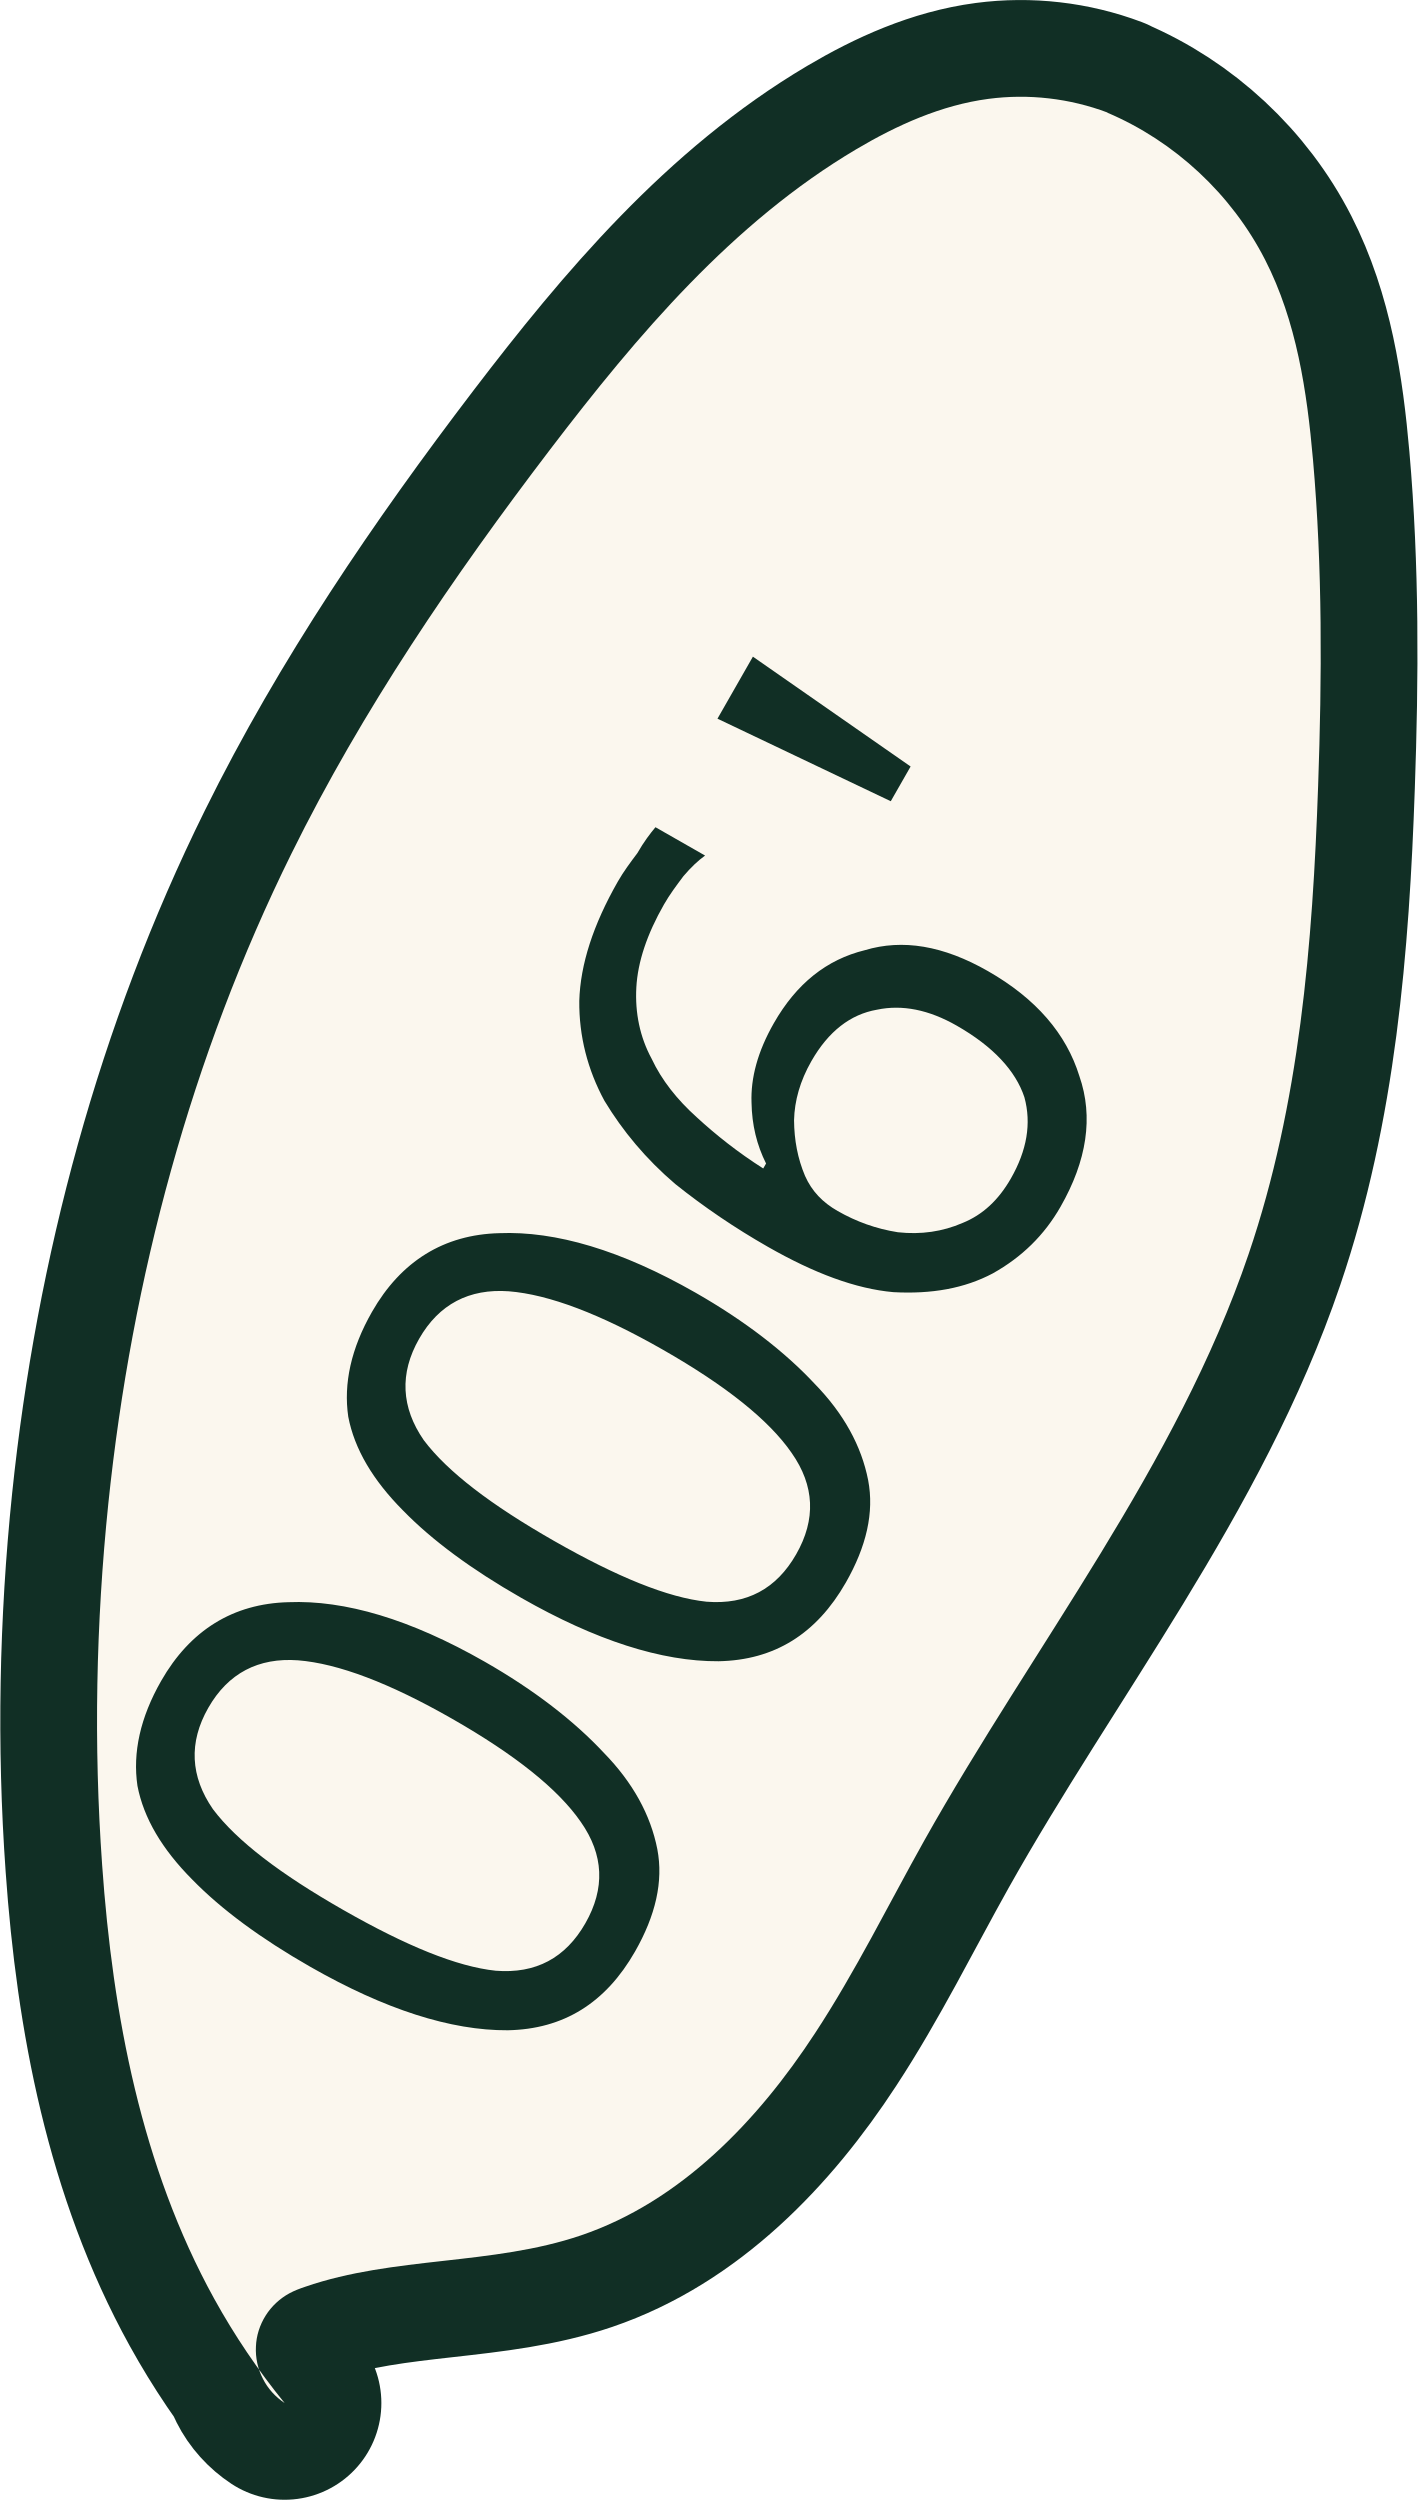
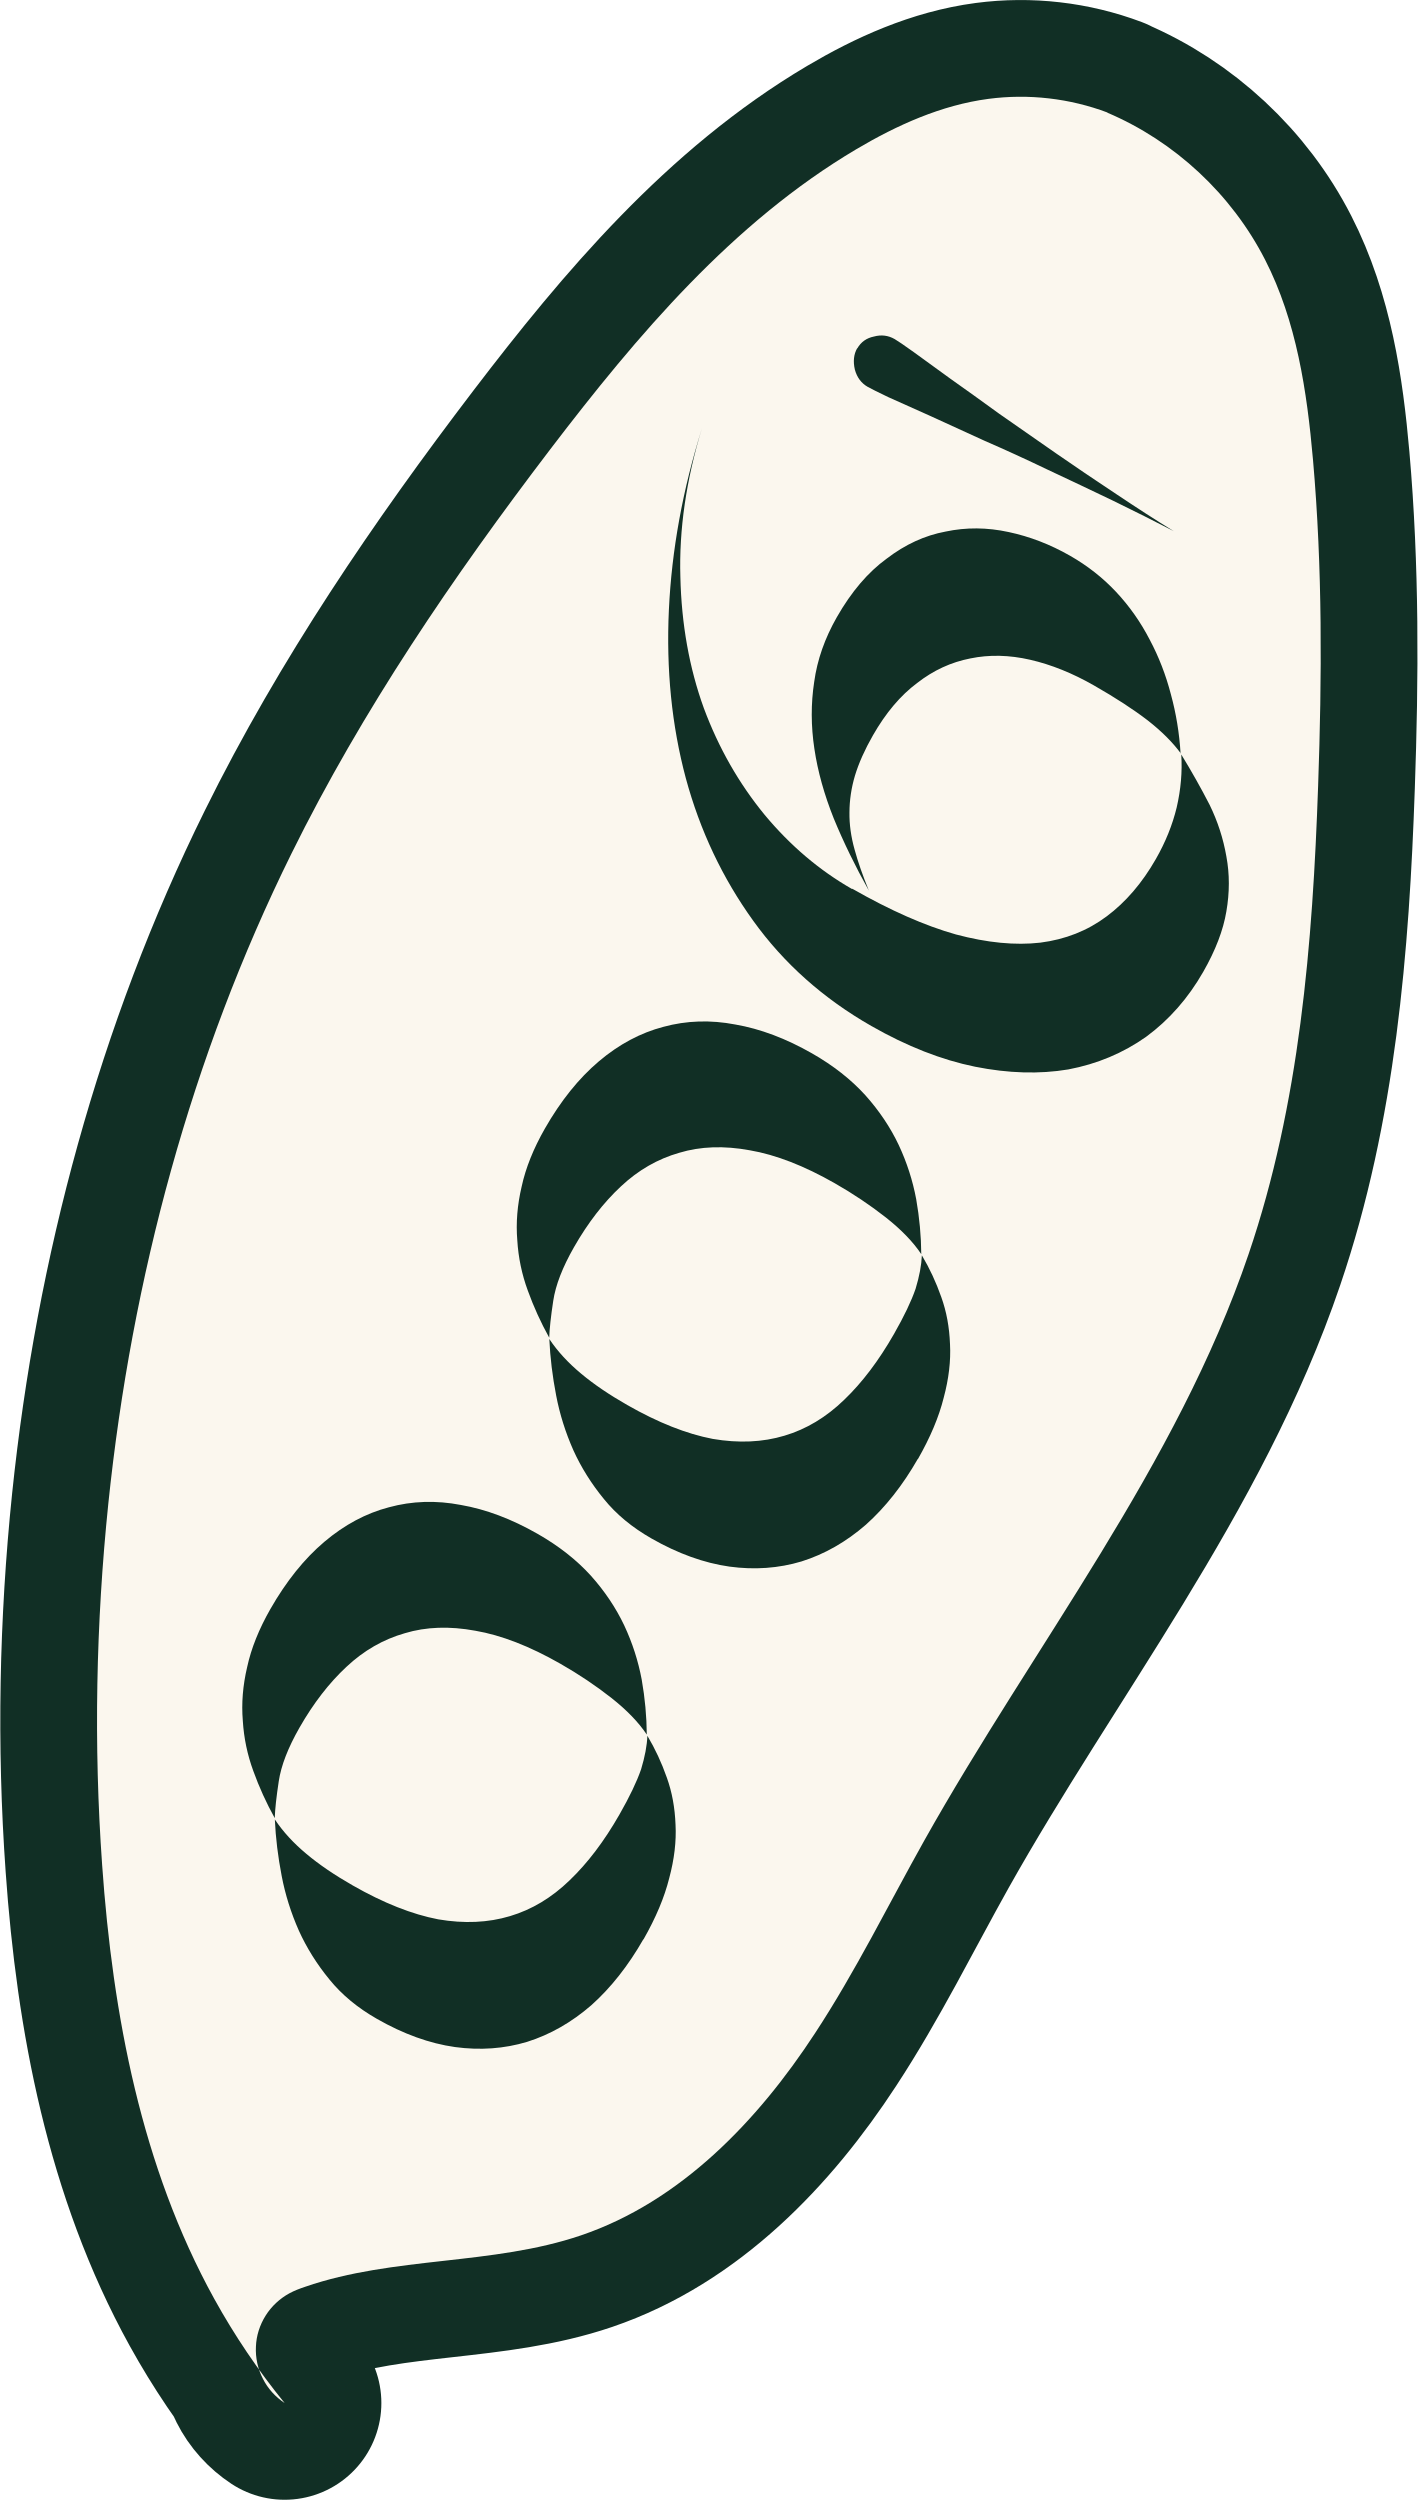
<svg xmlns="http://www.w3.org/2000/svg" width="7.752mm" height="13.672mm" viewBox="0 0 7.752 13.672" version="1.1" id="svg8">
  <defs id="defs2">
    </defs>
  <g id="layer1" transform="translate(-114.7964,-160.1483)">
    <path id="path1258-3-2-6-97-1-5-6-0-7" d="m 120.851,160.764 c 0.37,0.157 0.681,0.447 0.864,0.805 0.172,0.336 0.229,0.719 0.262,1.095 0.052,0.592 0.049,1.187 0.028,1.78 -0.03,0.866 -0.101,1.742 -0.38,2.562 -0.394,1.16 -1.175,2.14 -1.774,3.208 -0.197,0.352 -0.376,0.716 -0.597,1.053 -0.314,0.481 -0.736,0.921 -1.28,1.106 -0.485,0.165 -1.024,0.114 -1.508,0.281 -0.03,0.01 -0.059,0.021 -0.087,0.036 -0.053,0.029 -0.098,0.071 -0.13,0.122 -0.032,0.051 -0.051,0.11 -0.053,0.17 -0.003,0.06 0.01,0.121 0.038,0.175 0.027,0.054 0.069,0.1 0.119,0.133 -0.145,-0.178 -0.274,-0.369 -0.385,-0.57 -0.398,-0.721 -0.555,-1.551 -0.613,-2.372 -0.047,-0.659 -0.034,-1.322 0.034,-1.979 0.128,-1.23 0.453,-2.443 1.001,-3.552 0.388,-0.786 0.884,-1.514 1.416,-2.212 0.477,-0.625 0.997,-1.24 1.674,-1.641 0.223,-0.132 0.465,-0.241 0.722,-0.275 0.219,-0.029 0.445,-0.003 0.652,0.075 z" style="fill:#fbf7ee;fill-opacity:1;stroke:#112f25;stroke-width:1.058;stroke-linecap:round;stroke-linejoin:round;stroke-miterlimit:6.1;stroke-dasharray:none;stroke-opacity:1;paint-order:markers stroke fill" />
-     <text xml:space="preserve" style="font-style:normal;font-variant:normal;font-weight:normal;font-stretch:normal;font-size:4.062px;line-height:0.758px;font-family:Respira;-inkscape-font-specification:Respira;font-variant-ligatures:normal;font-variant-caps:normal;font-variant-numeric:normal;font-feature-settings:normal;text-align:start;letter-spacing:0px;word-spacing:0px;writing-mode:lr-tb;text-anchor:start;fill:#112f25;fill-opacity:1;stroke:none;stroke-width:0.056" x="-90.81" y="187.386" id="text8537-8-1-9-8-2-7-6-8-0-0-2-1-6-6-4-29" transform="rotate(-60.26001)">
-       <tspan id="tspan8535-8-6-7-8-5-3-2-3-0-8-4-7-4-3-9-3" x="-90.81" y="187.386" style="font-style:normal;font-variant:normal;font-weight:normal;font-stretch:normal;font-size:4.062px;font-family:Respira;-inkscape-font-specification:Respira;fill:#112f25;fill-opacity:1;stroke-width:0.056">006'</tspan>
-     </text>
+     <g aria-label="006'" transform="rotate(-60.26001)" id="text8537-8-1-9-8-2-7-6-8-0-0-2-1-6-6-4-29" style="font-style:normal;font-variant:normal;font-weight:normal;font-stretch:normal;font-size:4.062px;line-height:0.758px;font-family:Respira;-inkscape-font-specification:Respira;font-variant-ligatures:normal;font-variant-caps:normal;font-variant-numeric:normal;font-feature-settings:normal;text-align:start;letter-spacing:0px;word-spacing:0px;writing-mode:lr-tb;text-anchor:start;fill:#112f25;fill-opacity:1;stroke:none;stroke-width:0.056">
+       <path d="m -89.016,184.769 q 0.264,0 0.467,0.074 0.203,0.074 0.339,0.213 0.139,0.139 0.206,0.335 0.071,0.196 0.071,0.443 0,0.2 -0.054,0.366 -0.054,0.162 -0.146,0.294 -0.091,0.129 -0.21,0.23 -0.118,0.098 -0.247,0.173 0.054,-0.108 0.078,-0.267 0.024,-0.162 0.024,-0.335 0,-0.291 -0.074,-0.494 -0.071,-0.203 -0.203,-0.328 -0.132,-0.129 -0.318,-0.186 -0.186,-0.058 -0.416,-0.058 -0.19,0 -0.311,0.047 -0.122,0.047 -0.186,0.081 0.074,-0.122 0.166,-0.23 0.091,-0.108 0.21,-0.186 0.118,-0.081 0.267,-0.125 0.149,-0.047 0.339,-0.047 z m -0.555,2.667 q -0.25,0 -0.454,-0.068 -0.203,-0.071 -0.349,-0.206 -0.142,-0.135 -0.22,-0.328 -0.078,-0.196 -0.078,-0.447 0,-0.183 0.058,-0.332 0.058,-0.152 0.149,-0.278 0.095,-0.129 0.213,-0.23 0.122,-0.105 0.25,-0.186 -0.054,0.108 -0.078,0.244 -0.024,0.132 -0.024,0.305 0,0.291 0.071,0.498 0.074,0.203 0.21,0.332 0.135,0.129 0.332,0.186 0.196,0.058 0.447,0.058 0.169,0 0.274,-0.02 0.105,-0.024 0.176,-0.061 -0.061,0.108 -0.146,0.206 -0.081,0.095 -0.2,0.169 -0.115,0.074 -0.271,0.115 -0.156,0.044 -0.362,0.044 z" style="font-style:normal;font-variant:normal;font-weight:normal;font-stretch:normal;font-size:4.062px;font-family:Respira;-inkscape-font-specification:Respira;fill:#112f25;fill-opacity:1;stroke-width:0.056" id="path837" />
+       <path d="m -85.99,184.769 q 0.264,0 0.467,0.074 0.203,0.074 0.339,0.213 0.139,0.139 0.206,0.335 0.071,0.196 0.071,0.443 0,0.2 -0.054,0.366 -0.054,0.162 -0.146,0.294 -0.091,0.129 -0.21,0.23 -0.118,0.098 -0.247,0.173 0.054,-0.108 0.078,-0.267 0.024,-0.162 0.024,-0.335 0,-0.291 -0.074,-0.494 -0.071,-0.203 -0.203,-0.328 -0.132,-0.129 -0.318,-0.186 -0.186,-0.058 -0.416,-0.058 -0.19,0 -0.311,0.047 -0.122,0.047 -0.186,0.081 0.074,-0.122 0.166,-0.23 0.091,-0.108 0.21,-0.186 0.118,-0.081 0.267,-0.125 0.149,-0.047 0.339,-0.047 z m -0.555,2.667 q -0.25,0 -0.454,-0.068 -0.203,-0.071 -0.349,-0.206 -0.142,-0.135 -0.22,-0.328 -0.078,-0.196 -0.078,-0.447 0,-0.183 0.058,-0.332 0.058,-0.152 0.149,-0.278 0.095,-0.129 0.213,-0.23 0.122,-0.105 0.25,-0.186 -0.054,0.108 -0.078,0.244 -0.024,0.132 -0.024,0.305 0,0.291 0.071,0.498 0.074,0.203 0.21,0.332 0.135,0.129 0.332,0.186 0.196,0.058 0.447,0.058 0.169,0 0.274,-0.02 0.105,-0.024 0.176,-0.061 -0.061,0.108 -0.146,0.206 -0.081,0.095 -0.2,0.169 -0.115,0.074 -0.271,0.115 -0.156,0.044 -0.362,0.044 z" style="font-style:normal;font-variant:normal;font-weight:normal;font-stretch:normal;font-size:4.062px;font-family:Respira;-inkscape-font-specification:Respira;fill:#112f25;fill-opacity:1;stroke-width:0.056" id="path839" />
+       <path d="m -82.483,186.773 q 0.047,-0.105 0.068,-0.25 0.02,-0.146 0.02,-0.349 0,-0.203 -0.051,-0.372 -0.051,-0.169 -0.156,-0.288 -0.105,-0.122 -0.261,-0.186 -0.156,-0.068 -0.369,-0.068 -0.135,0 -0.24,0.024 -0.102,0.024 -0.19,0.074 -0.085,0.047 -0.162,0.125 -0.074,0.074 -0.156,0.179 0.118,-0.196 0.247,-0.362 0.132,-0.166 0.278,-0.281 0.149,-0.118 0.318,-0.183 0.169,-0.068 0.369,-0.068 0.24,0 0.413,0.078 0.176,0.074 0.288,0.206 0.115,0.129 0.169,0.301 0.054,0.169 0.054,0.355 0,0.166 -0.047,0.318 -0.047,0.152 -0.135,0.288 -0.085,0.135 -0.203,0.25 -0.115,0.115 -0.254,0.206 z m -1.533,-1.195 q 0,0.359 0.064,0.616 0.068,0.257 0.19,0.423 0.125,0.166 0.305,0.244 0.179,0.078 0.406,0.078 0.159,0 0.301,-0.041 0.146,-0.044 0.264,-0.122 -0.078,0.142 -0.162,0.271 -0.085,0.125 -0.2,0.22 -0.112,0.095 -0.261,0.149 -0.146,0.054 -0.349,0.054 -0.25,0 -0.464,-0.095 -0.21,-0.098 -0.366,-0.281 -0.152,-0.186 -0.24,-0.45 -0.088,-0.267 -0.088,-0.603 0,-0.454 0.179,-0.846 0.179,-0.393 0.494,-0.707 0.318,-0.315 0.755,-0.538 0.437,-0.223 0.951,-0.335 -0.433,0.098 -0.765,0.301 -0.332,0.2 -0.559,0.467 -0.223,0.267 -0.342,0.579 -0.115,0.308 -0.115,0.616 z" style="font-style:normal;font-variant:normal;font-weight:normal;font-stretch:normal;font-size:4.062px;font-family:Respira;-inkscape-font-specification:Respira;fill:#112f25;fill-opacity:1;stroke-width:0.056" id="path841" />
+       <path d="m -81.437,184.136 q 0.061,0 0.102,0.047 0.044,0.044 0.044,0.105 0,0.027 -0.01,0.125 -0.01,0.098 -0.027,0.247 -0.014,0.146 -0.034,0.328 -0.017,0.183 -0.034,0.379 -0.017,0.196 -0.03,0.396 -0.014,0.196 -0.02,0.372 -0.007,-0.176 -0.02,-0.372 -0.014,-0.196 -0.03,-0.393 -0.014,-0.196 -0.034,-0.379 -0.017,-0.186 -0.03,-0.332 -0.014,-0.146 -0.024,-0.244 -0.007,-0.098 -0.007,-0.125 0,-0.061 0.047,-0.108 0.051,-0.047 0.108,-0.047 z" style="font-style:normal;font-variant:normal;font-weight:normal;font-stretch:normal;font-size:4.062px;font-family:Respira;-inkscape-font-specification:Respira;fill:#112f25;fill-opacity:1;stroke-width:0.056" id="path843" />
+     </g>
  </g>
</svg>
